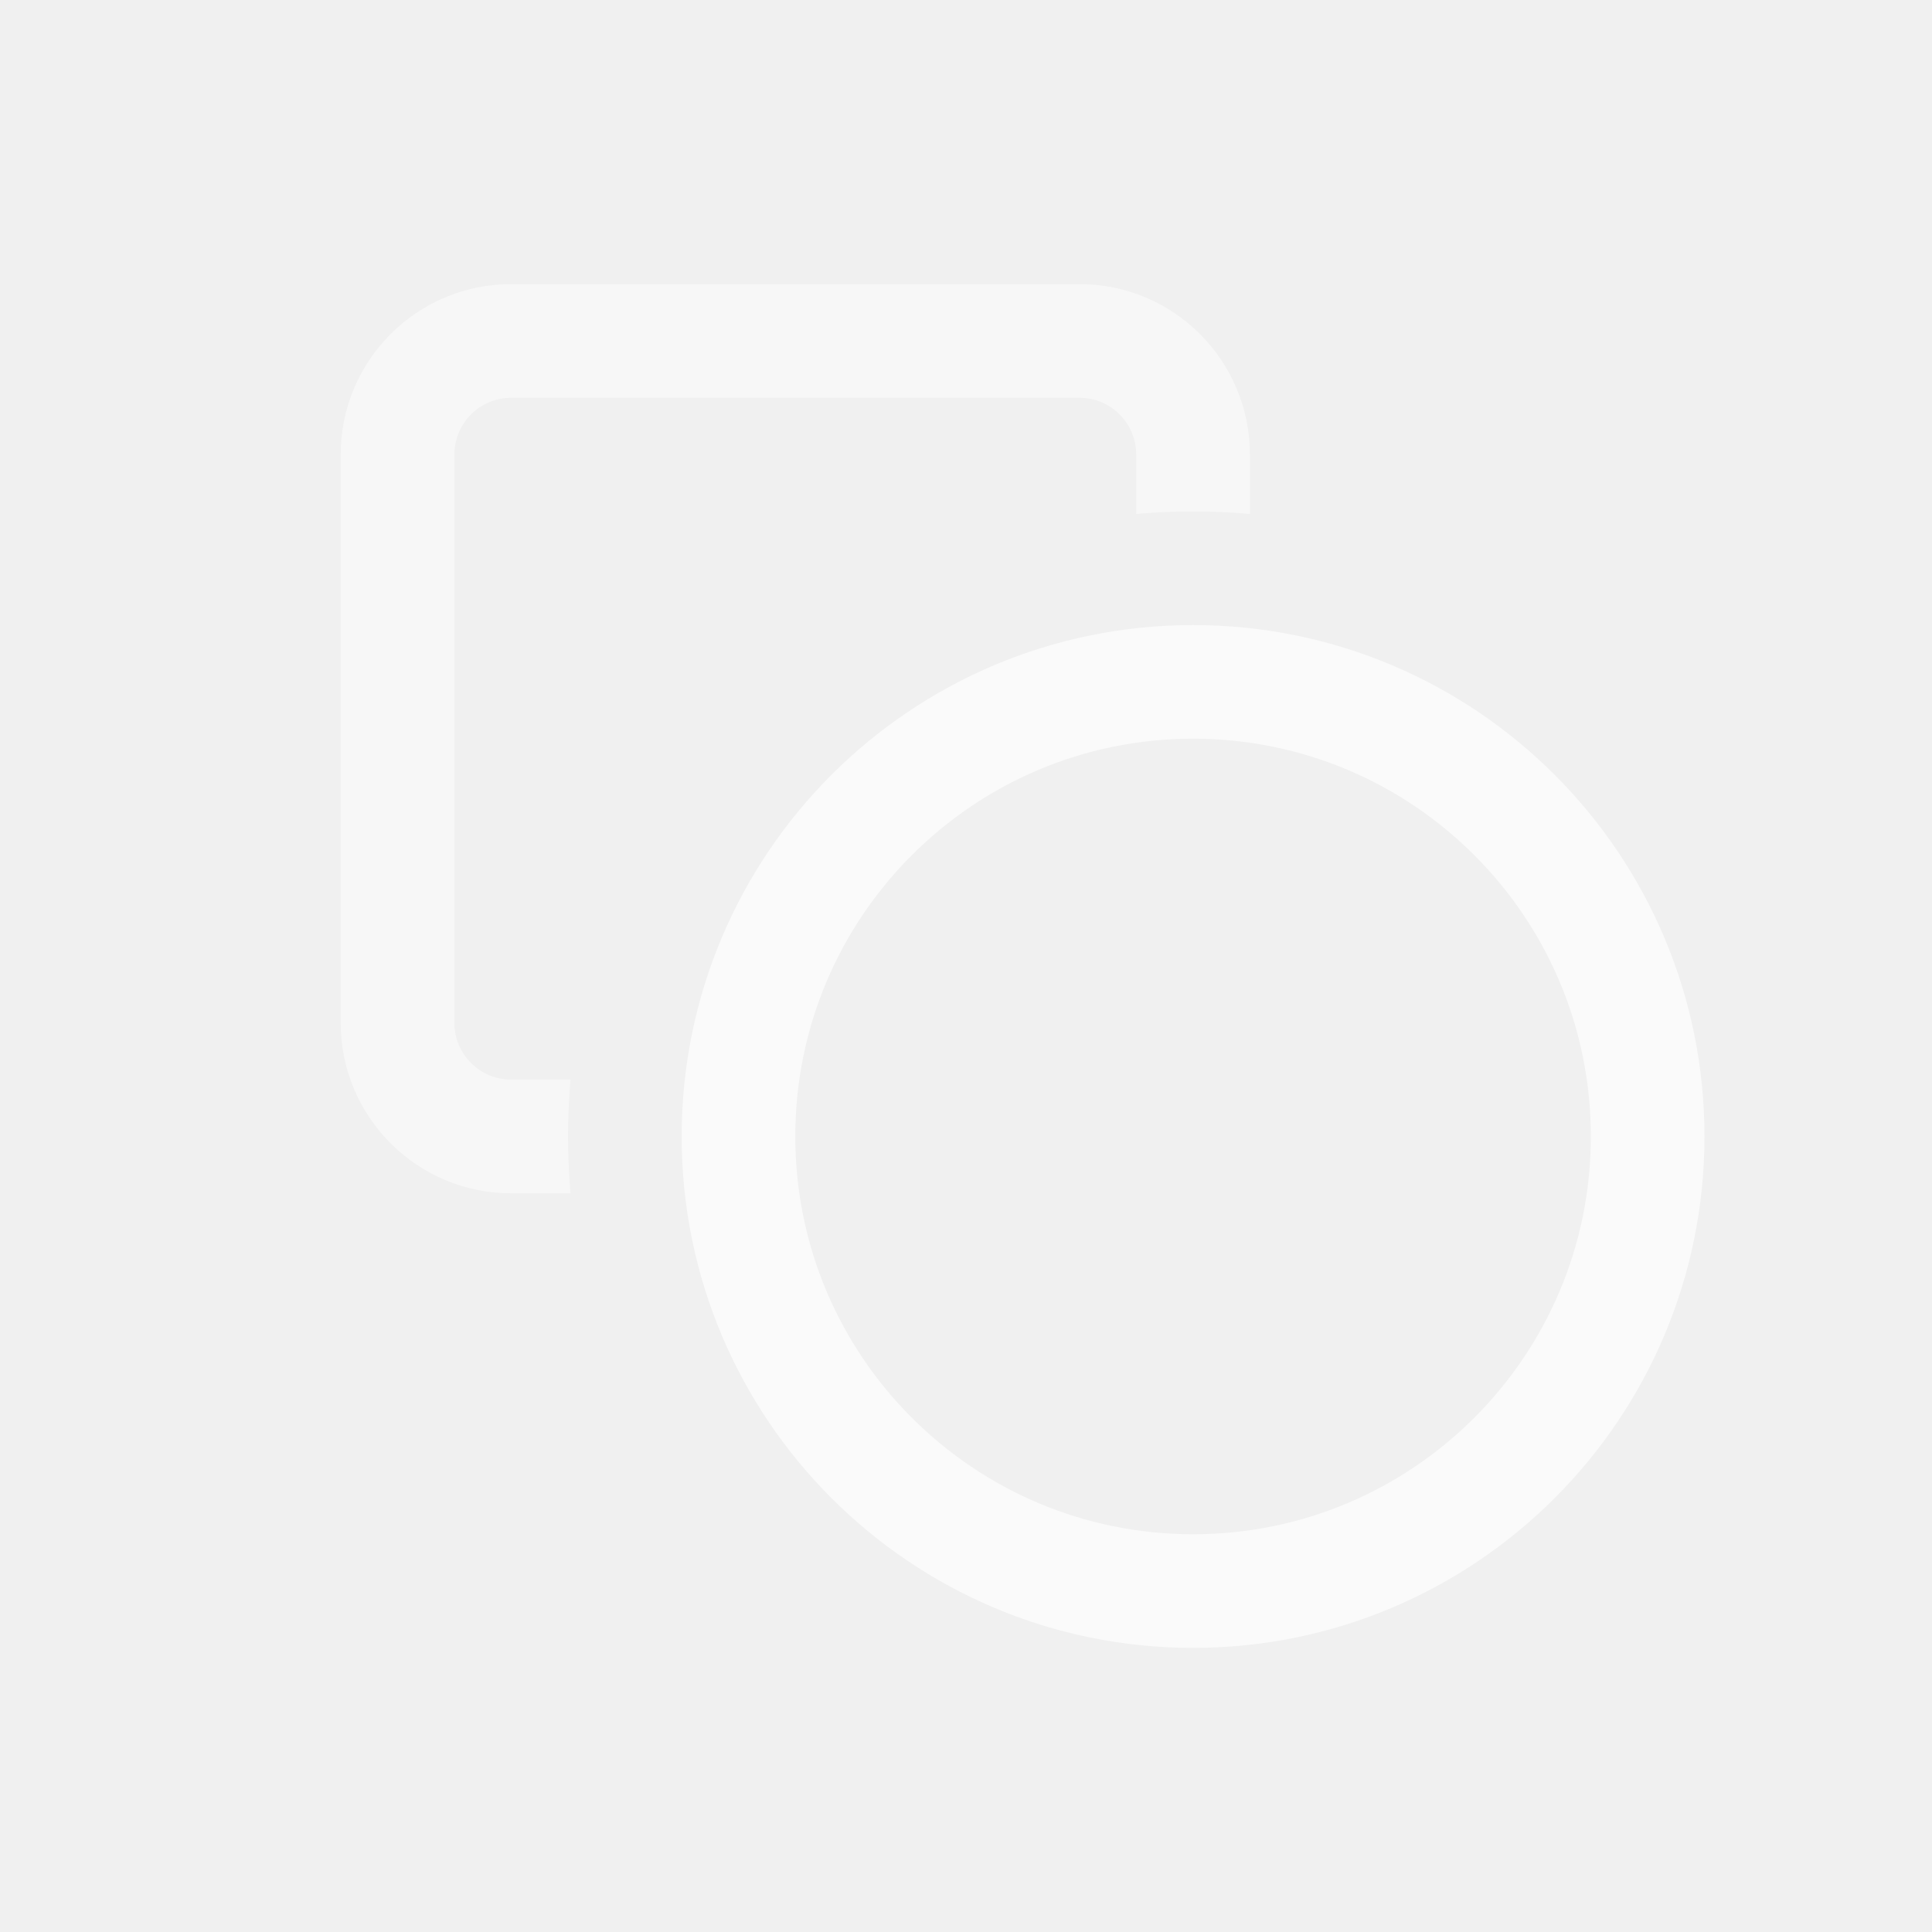
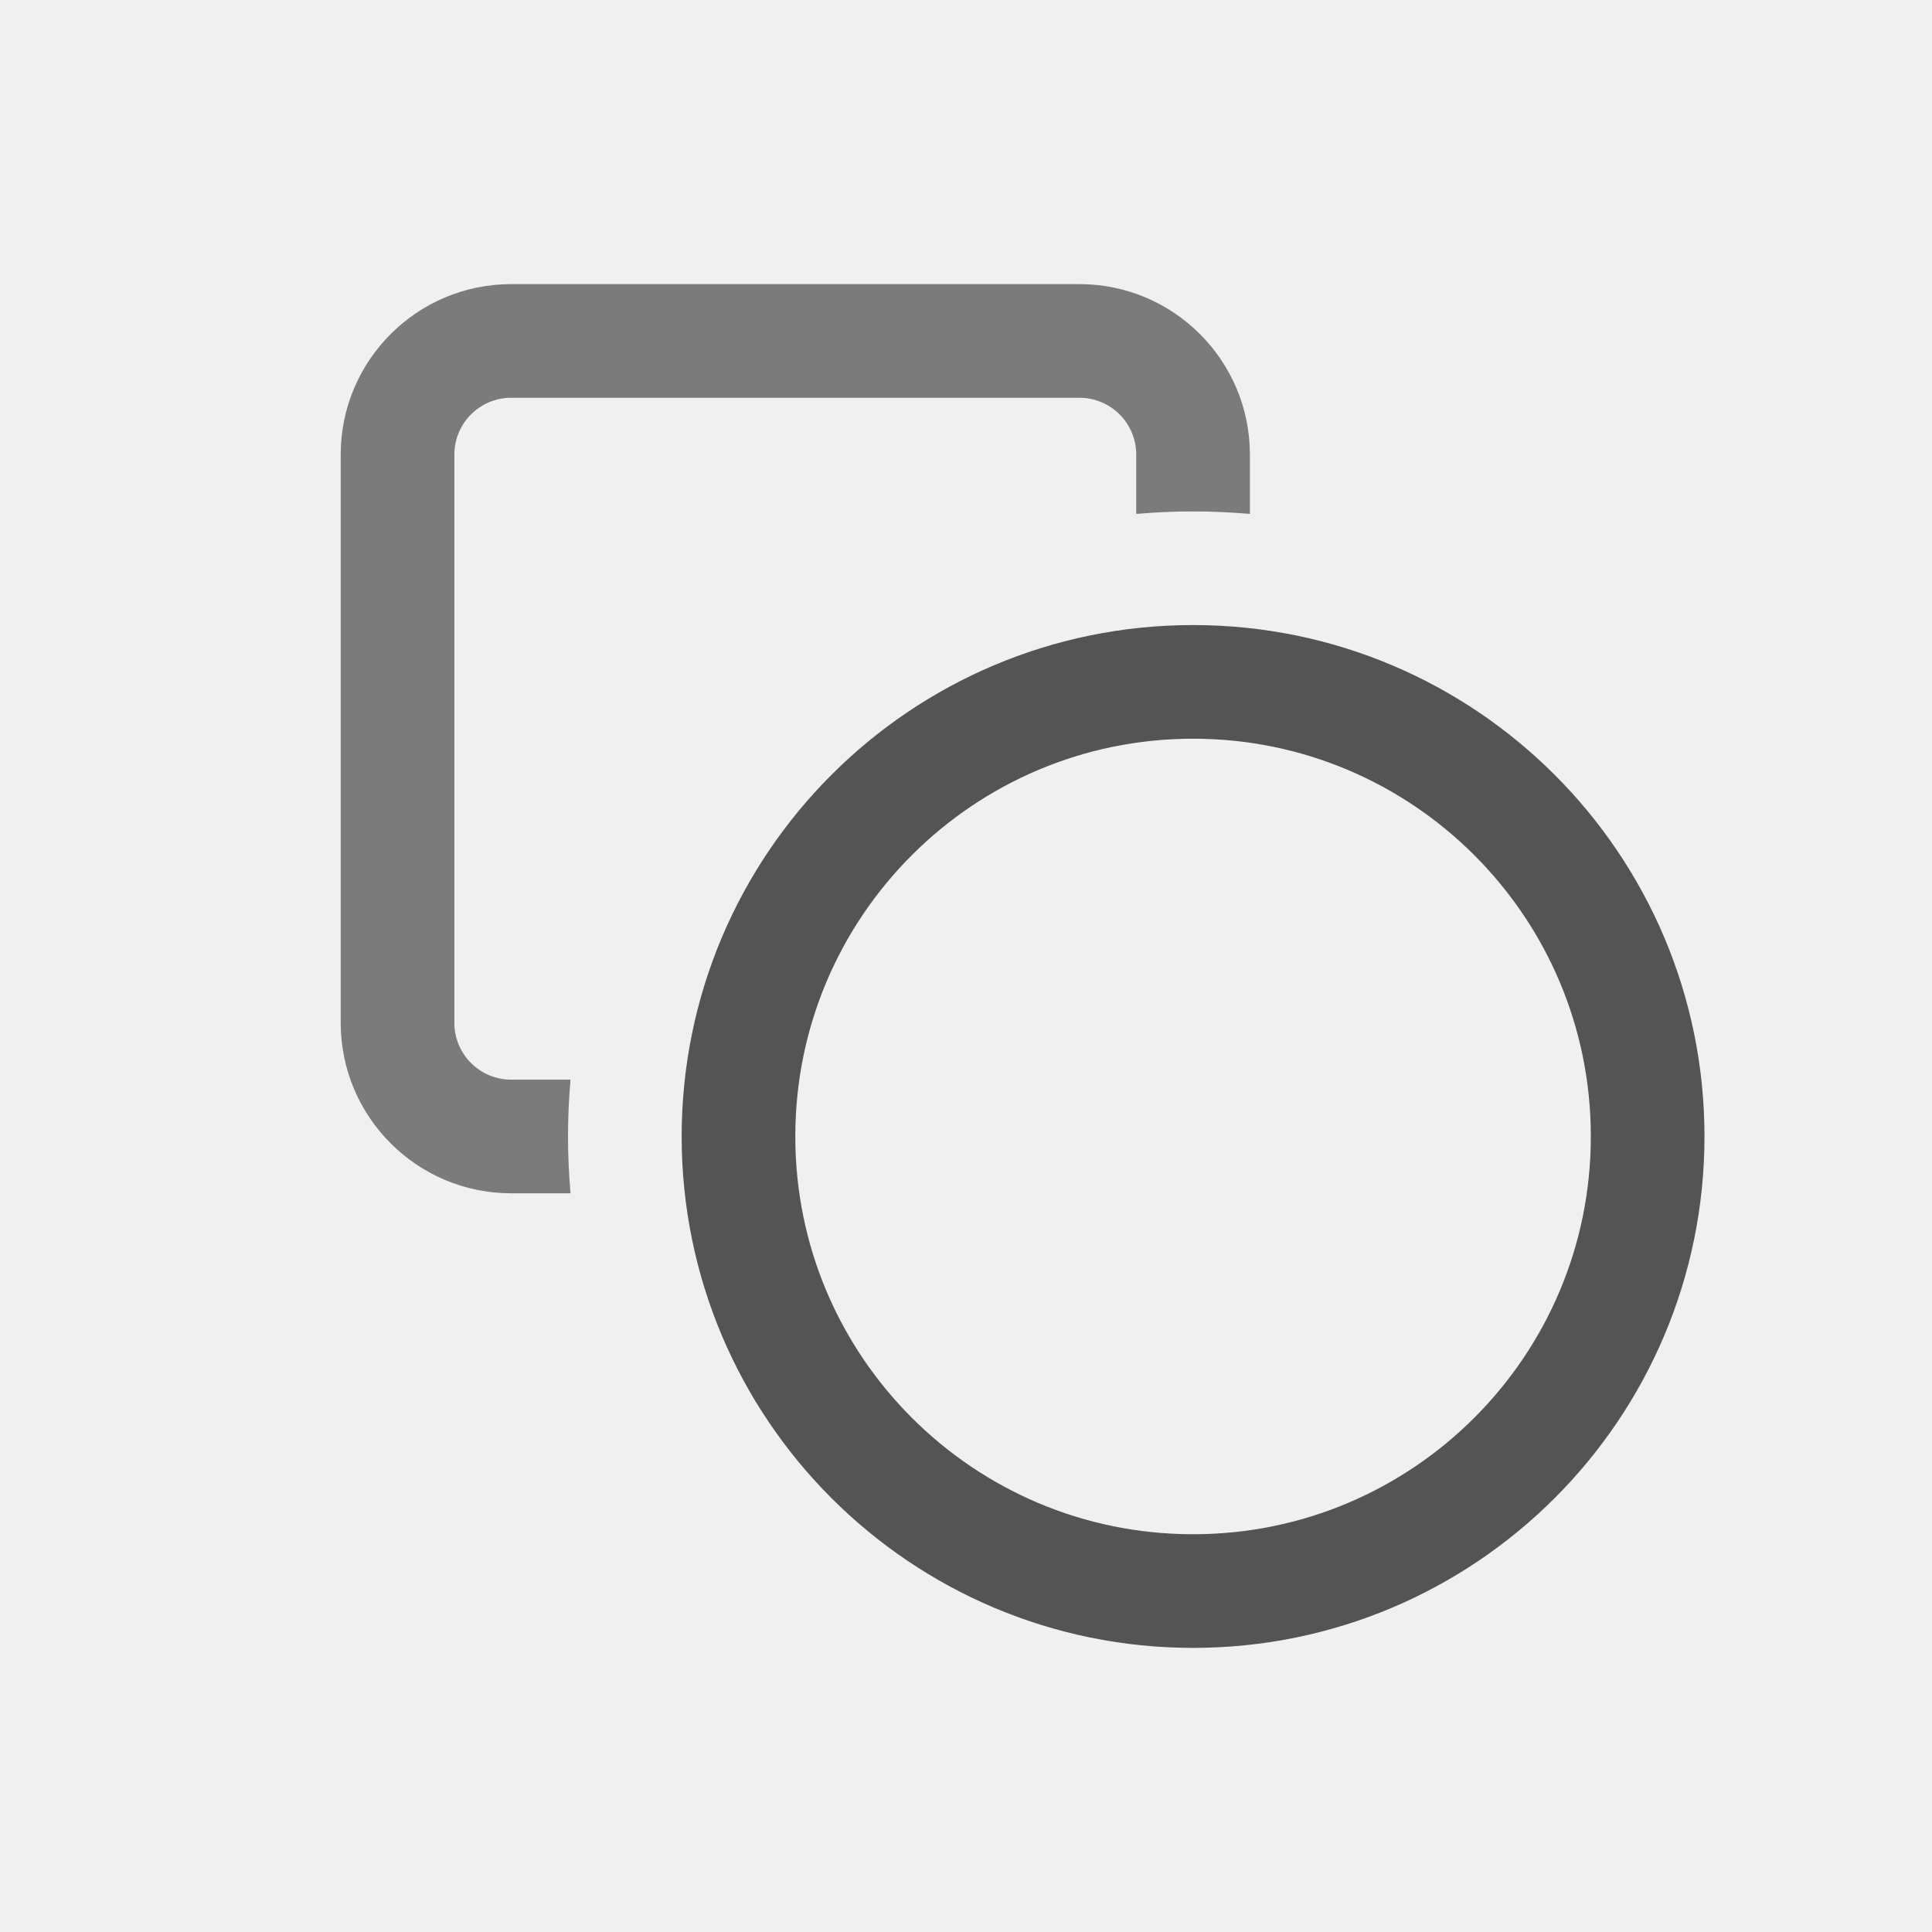
<svg xmlns="http://www.w3.org/2000/svg" width="17" height="17" viewBox="0 0 17 17" fill="none">
-   <path opacity="0.75" fill-rule="evenodd" clip-rule="evenodd" d="M4.498 3.5H9.498C9.774 3.5 9.998 3.724 9.998 4V4.522C10.163 4.508 10.329 4.5 10.498 4.5C10.667 4.5 10.833 4.508 10.998 4.522V4C10.998 3.172 10.326 2.5 9.498 2.5H4.498C3.67 2.5 2.998 3.172 2.998 4V9C2.998 9.828 3.67 10.5 4.498 10.5H5.02C5.006 10.335 4.998 10.168 4.998 10C4.998 9.831 5.006 9.665 5.02 9.5H4.498C4.222 9.5 3.998 9.276 3.998 9V4C3.998 3.724 4.222 3.5 4.498 3.5Z" fill="white" fill-opacity="0.65" />
-   <circle cx="10.498" cy="10" r="4" stroke="white" stroke-opacity="0.65" />
+   <path opacity="0.75" fill-rule="evenodd" clip-rule="evenodd" d="M4.498 3.5H9.498C9.774 3.5 9.998 3.724 9.998 4V4.522C10.163 4.508 10.329 4.5 10.498 4.5C10.667 4.5 10.833 4.508 10.998 4.522V4C10.998 3.172 10.326 2.5 9.498 2.5H4.498C3.67 2.5 2.998 3.172 2.998 4V9C2.998 9.828 3.67 10.5 4.498 10.5H5.02C5.006 10.335 4.998 10.168 4.998 10C4.998 9.831 5.006 9.665 5.02 9.5H4.498C4.222 9.5 3.998 9.276 3.998 9V4C3.998 3.724 4.222 3.5 4.498 3.5Z" fill="currentColor" fill-opacity="0.65" />
+   <circle cx="10.498" cy="10" r="4" stroke="currentColor" stroke-opacity="0.65" />
</svg>
